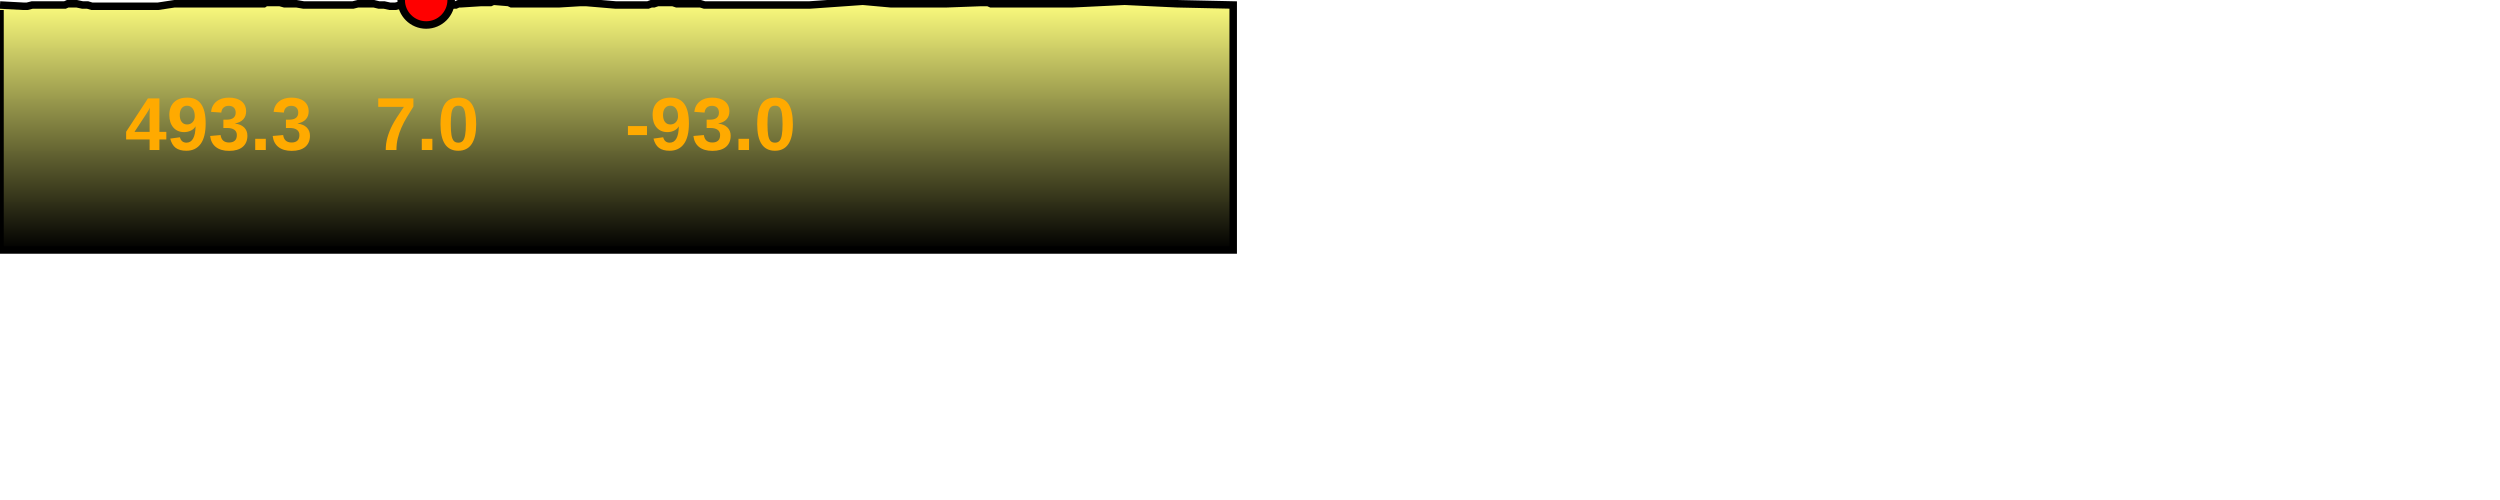
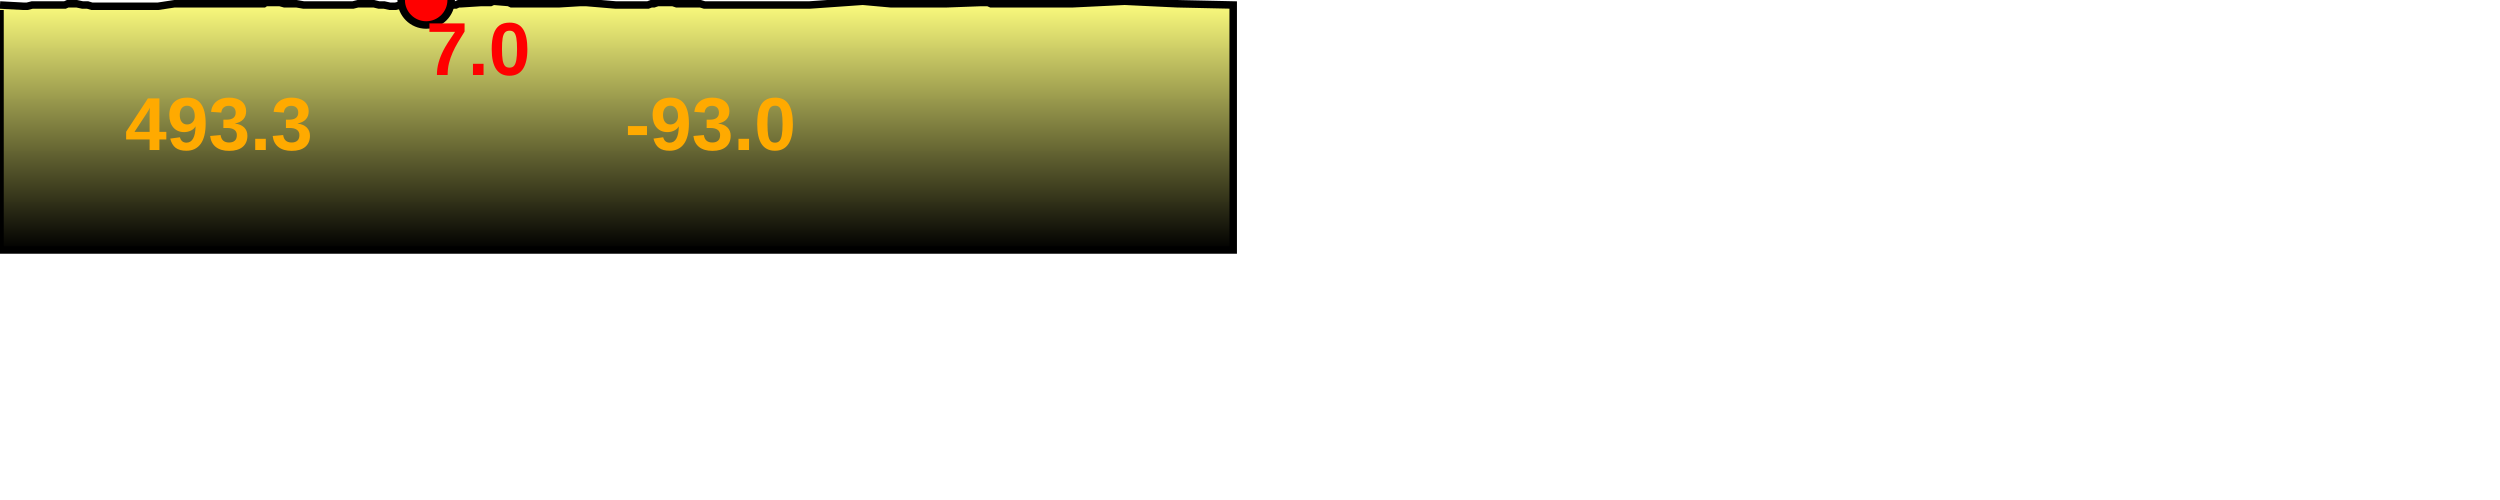
<svg xmlns="http://www.w3.org/2000/svg" baseProfile="full" height="200px" version="1.1" width="1000px">
  <defs>
    <linearGradient id="my-gradient" x1="0" x2="0" y1="0" y2="1">
      <stop offset="0.0" stop-color="#ffff7f" stop-opacity="1" />
      <stop offset="0.2" stop-color="#cccc66" stop-opacity="1" />
      <stop offset="1.0" stop-color="#000000" stop-opacity="1" />
    </linearGradient>
  </defs>
  <path d="M 0 2.0 L 9.235 2.5 L 10.886 2.5 L 12.867 2.0 L 14.699 2.0 L 15.985 2.0 L 17.808 2.0 L 19.261 2.0 L 20.598 2.0 L 21.951 2.0 L 23.262 2.0 L 24.528 2.0 L 25.98 2.0 L 27.1 1.5 L 28.218 1.5 L 29.384 1.5 L 30.655 1.5 L 33.009 2.0 L 35.046 2.0 L 36.72 2.5 L 37.621 2.5 L 38.418 2.5 L 39.34 2.5 L 40.691 2.5 L 42.77 2.5 L 43.624 2.5 L 44.548 2.5 L 45.824 2.5 L 47.506 2.5 L 49.29 2.5 L 50.364 2.5 L 51.427 2.5 L 52.467 2.5 L 53.77 2.5 L 55.123 2.5 L 56.625 2.5 L 57.92 2.5 L 59.579 2.5 L 60.642 2.5 L 63.259 2.5 L 69.823 1.5 L 75.42 1.5 L 79.619 1.5 L 84.98 1.5 L 87.113 1.5 L 88.495 1.5 L 99.206 1.5 L 102.448 1.5 L 105.585 1.5 L 106.331 1.0 L 107.119 1.0 L 108.175 1.0 L 109.898 1.0 L 111.93 1.0 L 113.744 1.5 L 115.759 1.5 L 118.546 1.5 L 121.458 2.0 L 127.21 2.0 L 134.951 2.0 L 137.213 2.0 L 139.179 2.0 L 141.181 2.0 L 143.178 1.5 L 145.207 1.5 L 147.218 1.5 L 149.524 1.5 L 151.59 2.0 L 153.664 2.0 L 155.911 2.5 L 158.202 2.5 L 160.299 2.0 L 163.645 1.0 L 168.757 0.0 L 170.474 0.0 L 171.906 0.5 L 173.45 0.5 L 175.621 1.0 L 177.551 1.5 L 179.211 1.5 L 180.776 2.0 L 182.291 2.0 L 183.432 1.5 L 184.577 1.5 L 192.462 1.0 L 193.818 1.0 L 195.065 1.0 L 196.232 1.0 L 197.34 0.5 L 203.487 1.0 L 204.559 1.5 L 205.387 1.5 L 206.288 1.5 L 223.848 1.5 L 232.08 1.0 L 234.457 1.0 L 246.273 2.0 L 247.238 2.0 L 248.202 2.0 L 249.305 2.0 L 250.752 2.0 L 252.199 2.0 L 253.269 2.0 L 254.472 2.0 L 255.694 2.0 L 257.213 2.0 L 259.187 2.0 L 260.497 1.5 L 261.592 1.5 L 263.106 1.0 L 264.469 1.0 L 265.809 1.0 L 267.132 1.0 L 269.122 1.0 L 270.638 1.5 L 272.516 1.5 L 274.426 1.5 L 275.92 1.5 L 277.735 1.5 L 280.146 1.5 L 281.791 2.0 L 283.555 2.0 L 286.367 2.0 L 289.391 2.0 L 323.823 2.0 L 345.121 0.5 L 356.2 1.5 L 366.112 1.5 L 378.864 1.5 L 392.348 1.0 L 393.392 1.0 L 394.268 1.0 L 395.211 1.0 L 396.368 1.5 L 398.929 1.5 L 400.54 1.5 L 402.349 1.5 L 427.128 1.5 L 427.923 1.5 L 429.246 1.5 L 449.864 0.5 L 470.76 1.5 L 493.278 2.0 L 493.278 100 L 0.0 100 L 0.0 4.0" fill="url(#my-gradient)" stroke="black" stroke-width="3" />
  <circle cx="170.474" cy="0" fill="red" r="10" stroke="black" stroke-width="3" />
  <text fill="#ffaa00" font-family="Arial" font-size="30px" font-weight="bold" stroke="none" x="50" y="60">493.3</text>
-   <text fill="#ffaa00" font-family="Arial" font-size="30px" font-weight="bold" stroke="none" x="150" y="60">7.0</text>
+   <text fill="#ff0000" font-family="Arial" font-size="30px" font-weight="bold" stroke="none" x="170.474" y="30">7.0</text>
  <text fill="#ffaa00" font-family="Arial" font-size="30px" font-weight="bold" stroke="none" x="250" y="60">-93.0</text>
</svg>
